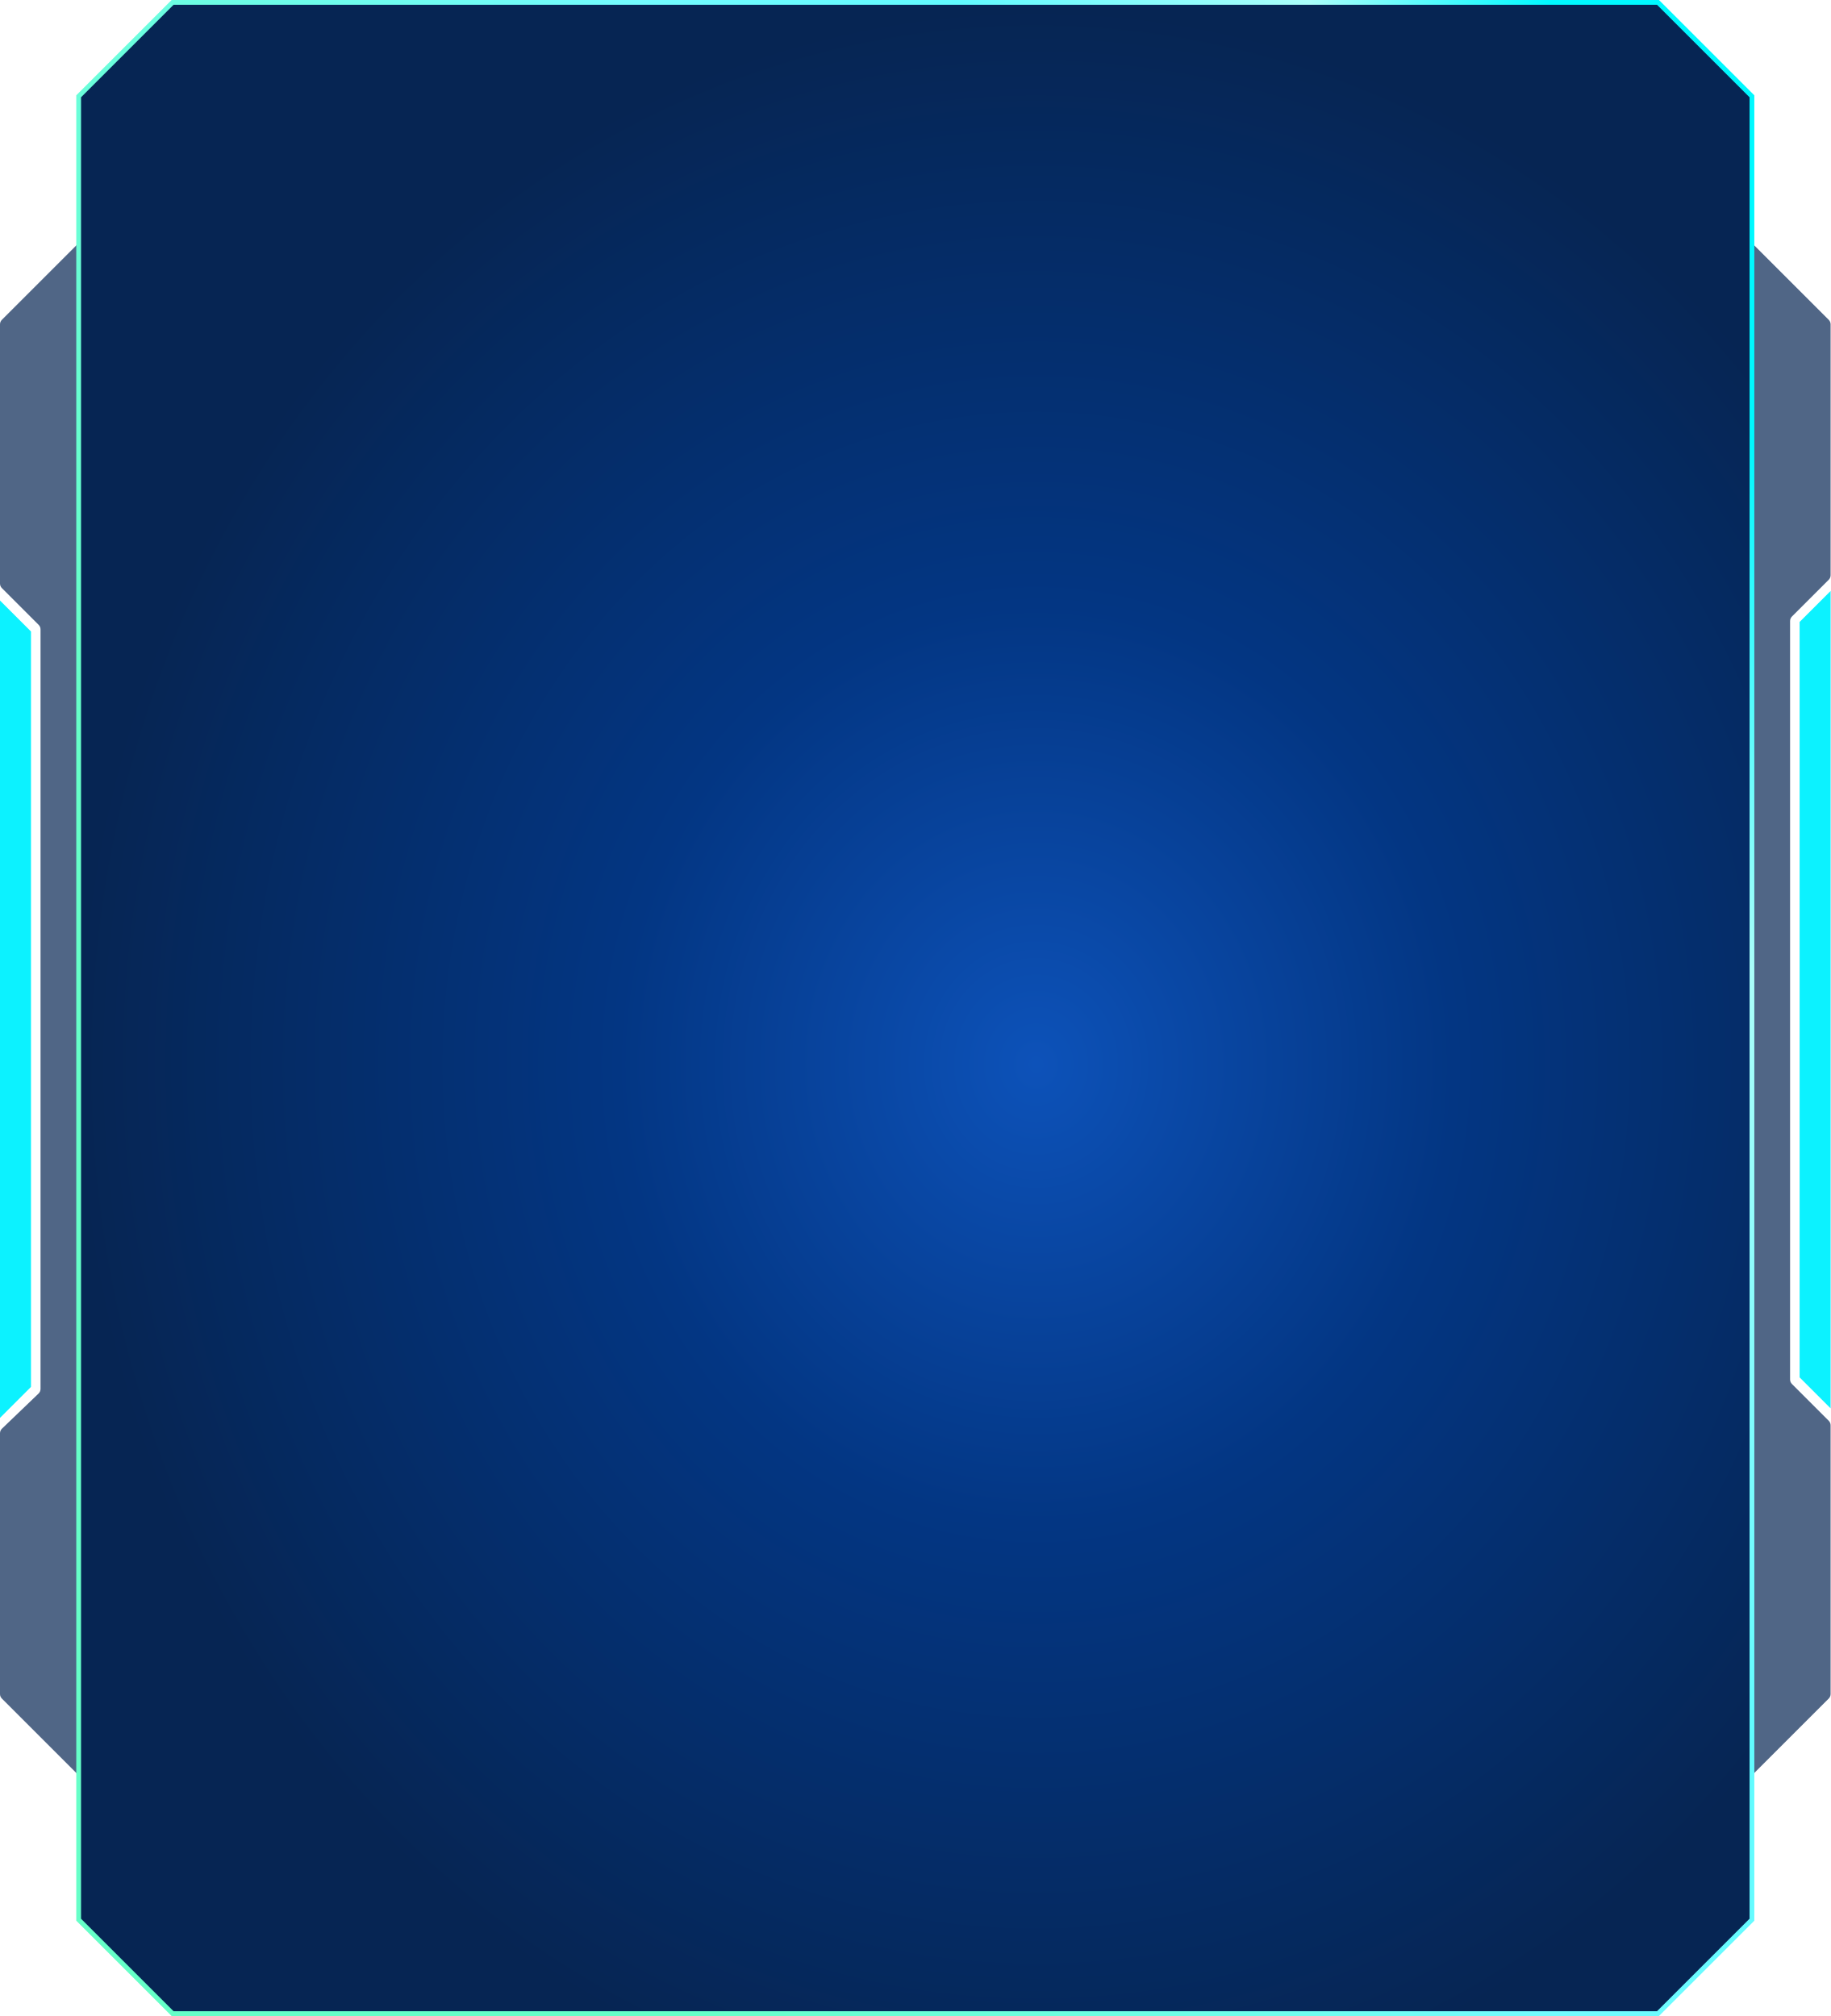
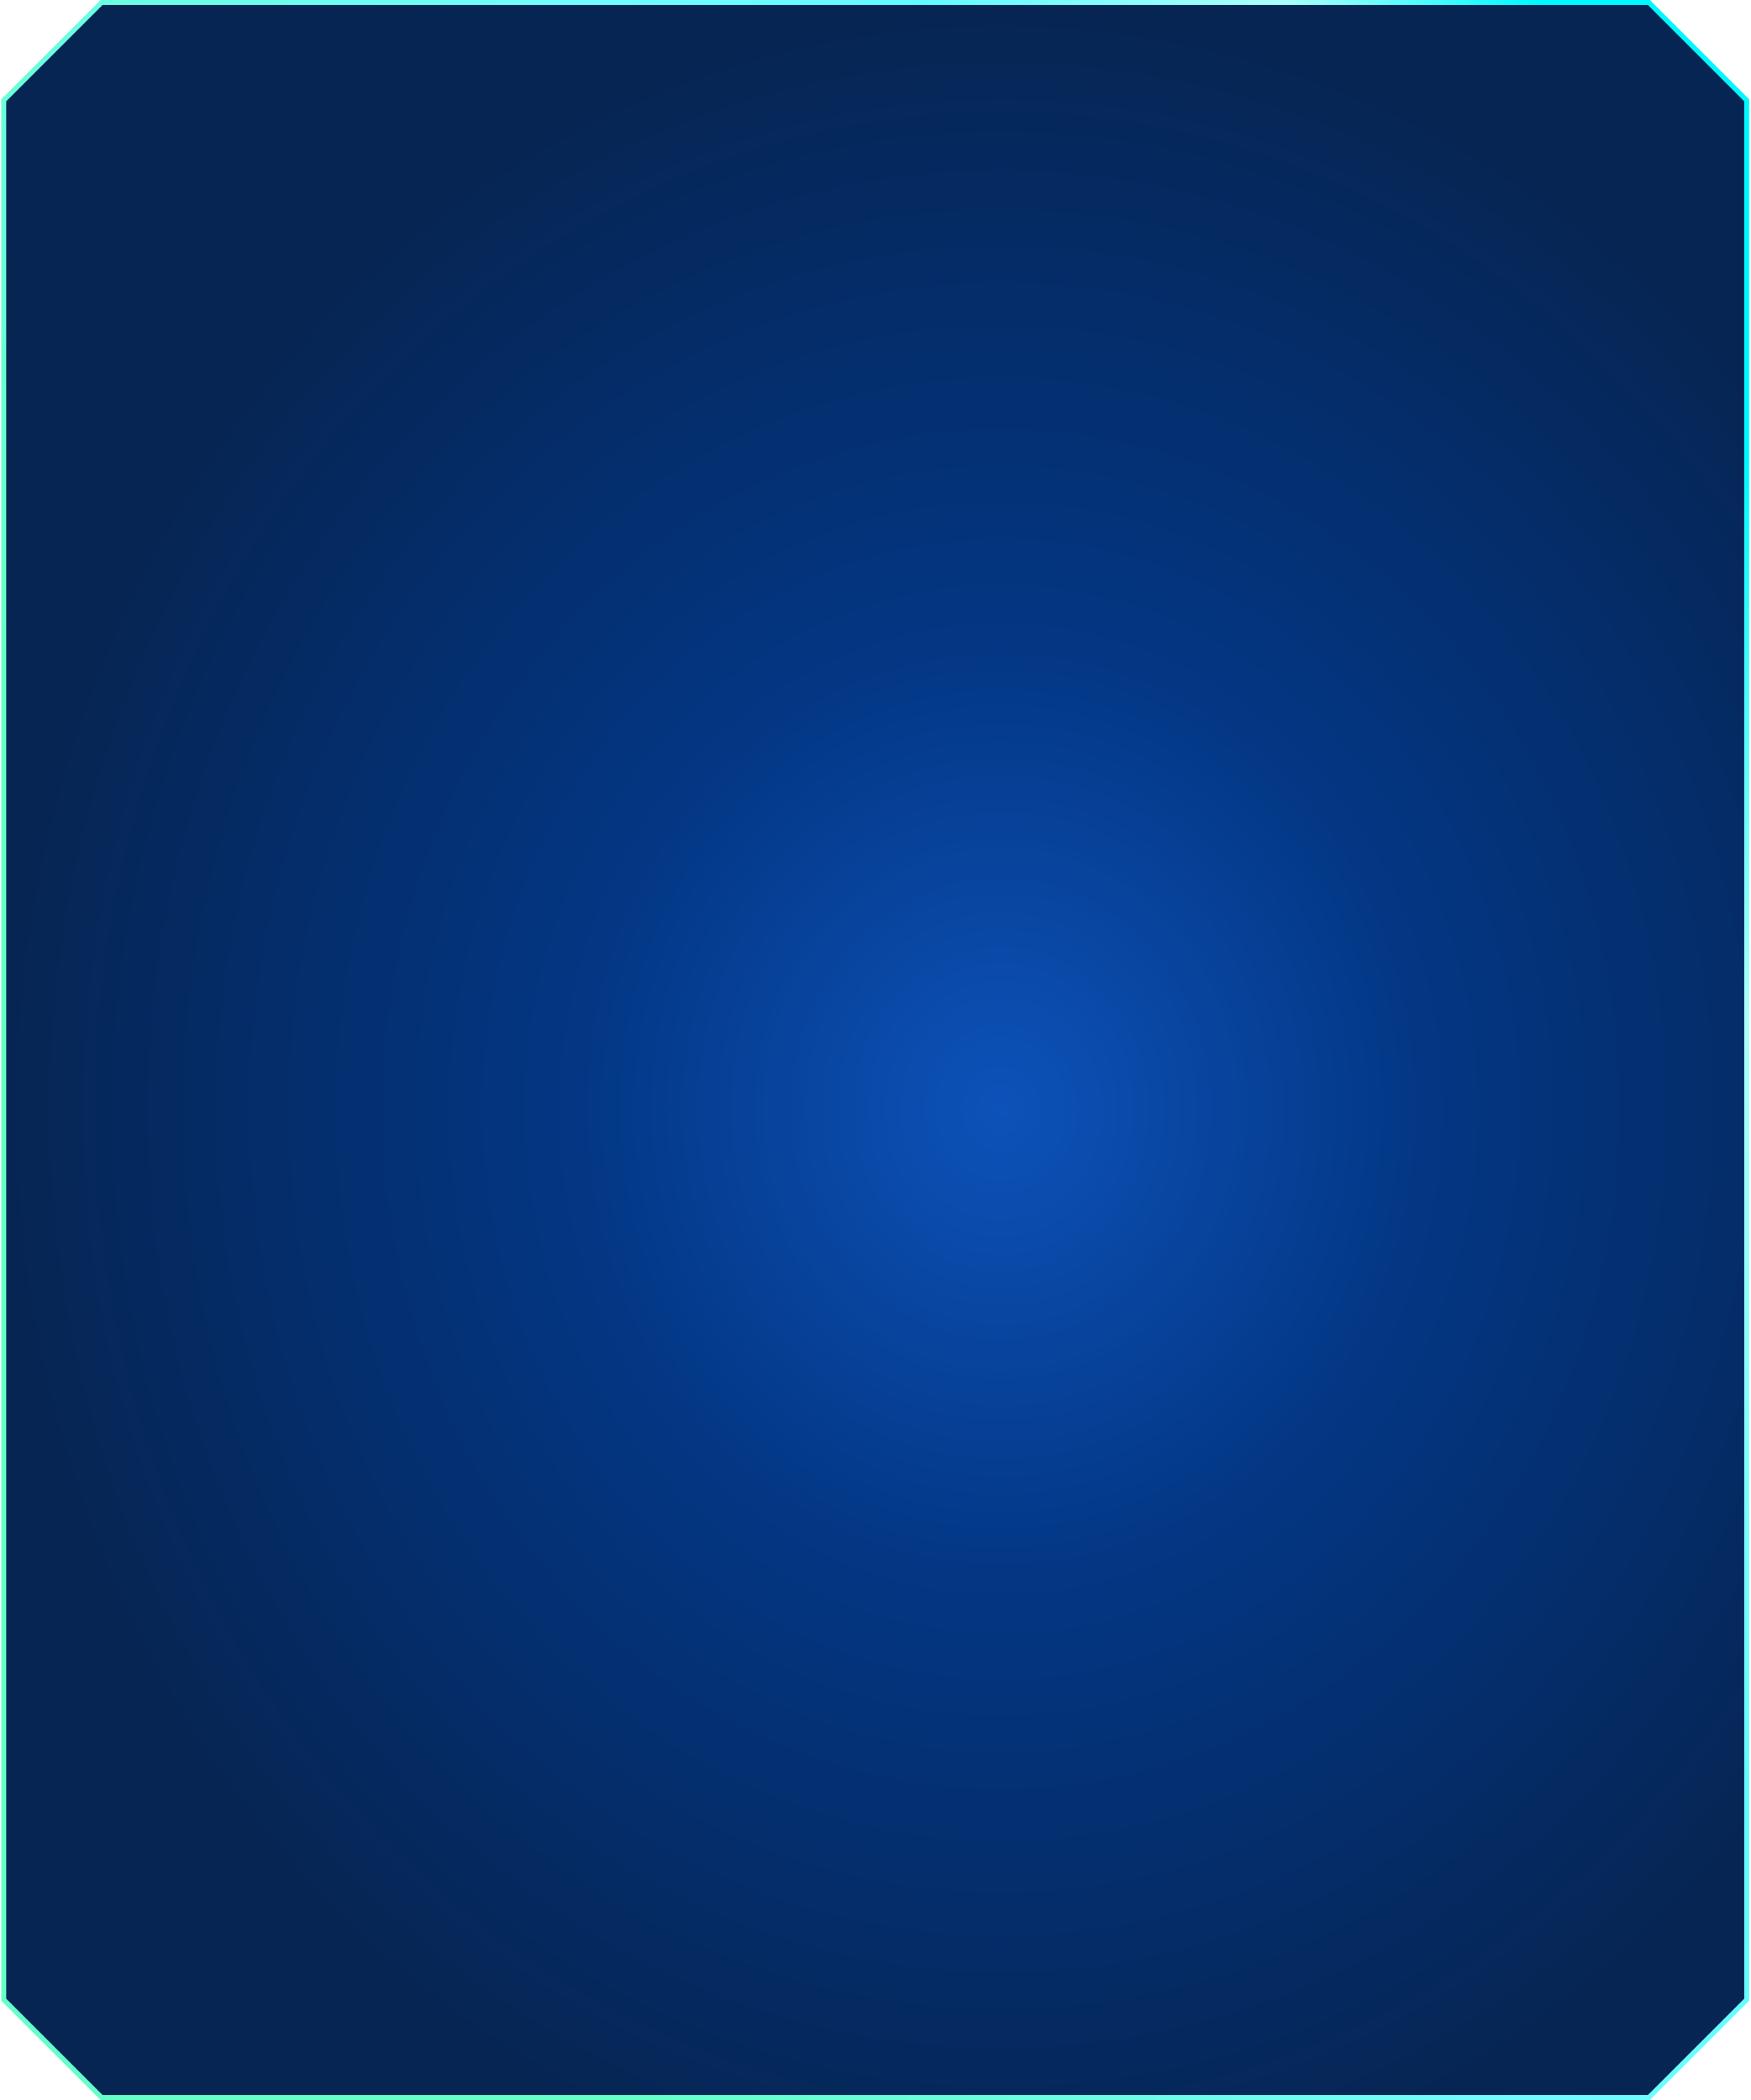
- <svg xmlns="http://www.w3.org/2000/svg" width="768" height="846" viewBox="0 0 768 846" fill="none">
-   <path d="M0 136.108C0 135.399 0.282 134.718 0.783 134.217L39.707 95.293C39.895 95.105 40.149 95 40.414 95H726.892C727.601 95 728.282 95.282 728.783 95.784L767.217 134.217C767.718 134.718 768 135.399 768 136.108V241.392C768 242.101 767.718 242.782 767.217 243.283L751.783 258.717C751.282 259.218 751 259.899 751 260.608V578.892C751 579.601 751.282 580.282 751.783 580.783L767.217 596.217C767.718 596.718 768 597.399 768 598.108V710.892C768 711.601 767.718 712.282 767.217 712.783L728.783 751.217C728.282 751.718 727.601 752 726.892 752H41.108C40.398 752 39.718 751.718 39.217 751.217L0.783 712.783C0.282 712.282 0 711.601 0 710.892V601.454C0 600.725 0.297 600.028 0.823 599.524L16.177 584.79C16.703 584.285 17 583.588 17 582.86V264.108C17 263.399 16.718 262.718 16.216 262.217L0.783 246.783C0.282 246.282 0 245.601 0 244.892V136.108Z" fill="#062553" fill-opacity="0.7" />
-   <path d="M768 591L755 578L755 261L768 248L768 591Z" fill="#0CF2FF" />
-   <path d="M0 252L13 265L13 582L5.87932e-05 595L0 252Z" fill="#0CF2FF" />
-   <path d="M72.414 845L33 805.586V40.414L72.414 1H695.586L735 40.414V428.931L735 805.586L695.586 845H72.414Z" fill="url(#paint0_radial_1276_21930)" stroke="url(#paint1_linear_1276_21930)" stroke-width="2" />
+ <svg xmlns="http://www.w3.org/2000/svg" width="705" height="846" viewBox="0 0 705 846" fill="none">
+   <path d="M40.914 845L1.5 805.586V40.414L40.914 1H664.086L703.5 40.414V428.931L703.5 805.586L664.086 845H40.914Z" fill="url(#paint0_radial_1394_24123)" stroke="url(#paint1_linear_1394_24123)" stroke-width="2" />
  <defs>
-     <radialGradient id="paint0_radial_1276_21930" cx="0" cy="0" r="1" gradientUnits="userSpaceOnUse" gradientTransform="translate(434.618 446.955) rotate(90) scale(446.955 402.618)">
+     <radialGradient id="paint0_radial_1394_24123" cx="0" cy="0" r="1" gradientUnits="userSpaceOnUse" gradientTransform="translate(403.118 446.955) rotate(90) scale(446.955 402.618)">
      <stop stop-color="#0D52B9" />
      <stop offset="0.435" stop-color="#033683" />
      <stop offset="1" stop-color="#062553" />
    </radialGradient>
-     <linearGradient id="paint1_linear_1276_21930" x1="852.148" y1="442.461" x2="232.378" y2="725.723" gradientUnits="userSpaceOnUse">
+     <linearGradient id="paint1_linear_1394_24123" x1="820.648" y1="442.461" x2="200.878" y2="725.723" gradientUnits="userSpaceOnUse">
      <stop stop-color="#00F9FF" />
      <stop offset="0.135" stop-color="#ABFFFA" />
      <stop offset="0.33" stop-color="#61FBFF" />
      <stop offset="0.51" stop-color="#73FCFF" />
      <stop offset="1" stop-color="#66FFC8" />
    </linearGradient>
  </defs>
</svg>
